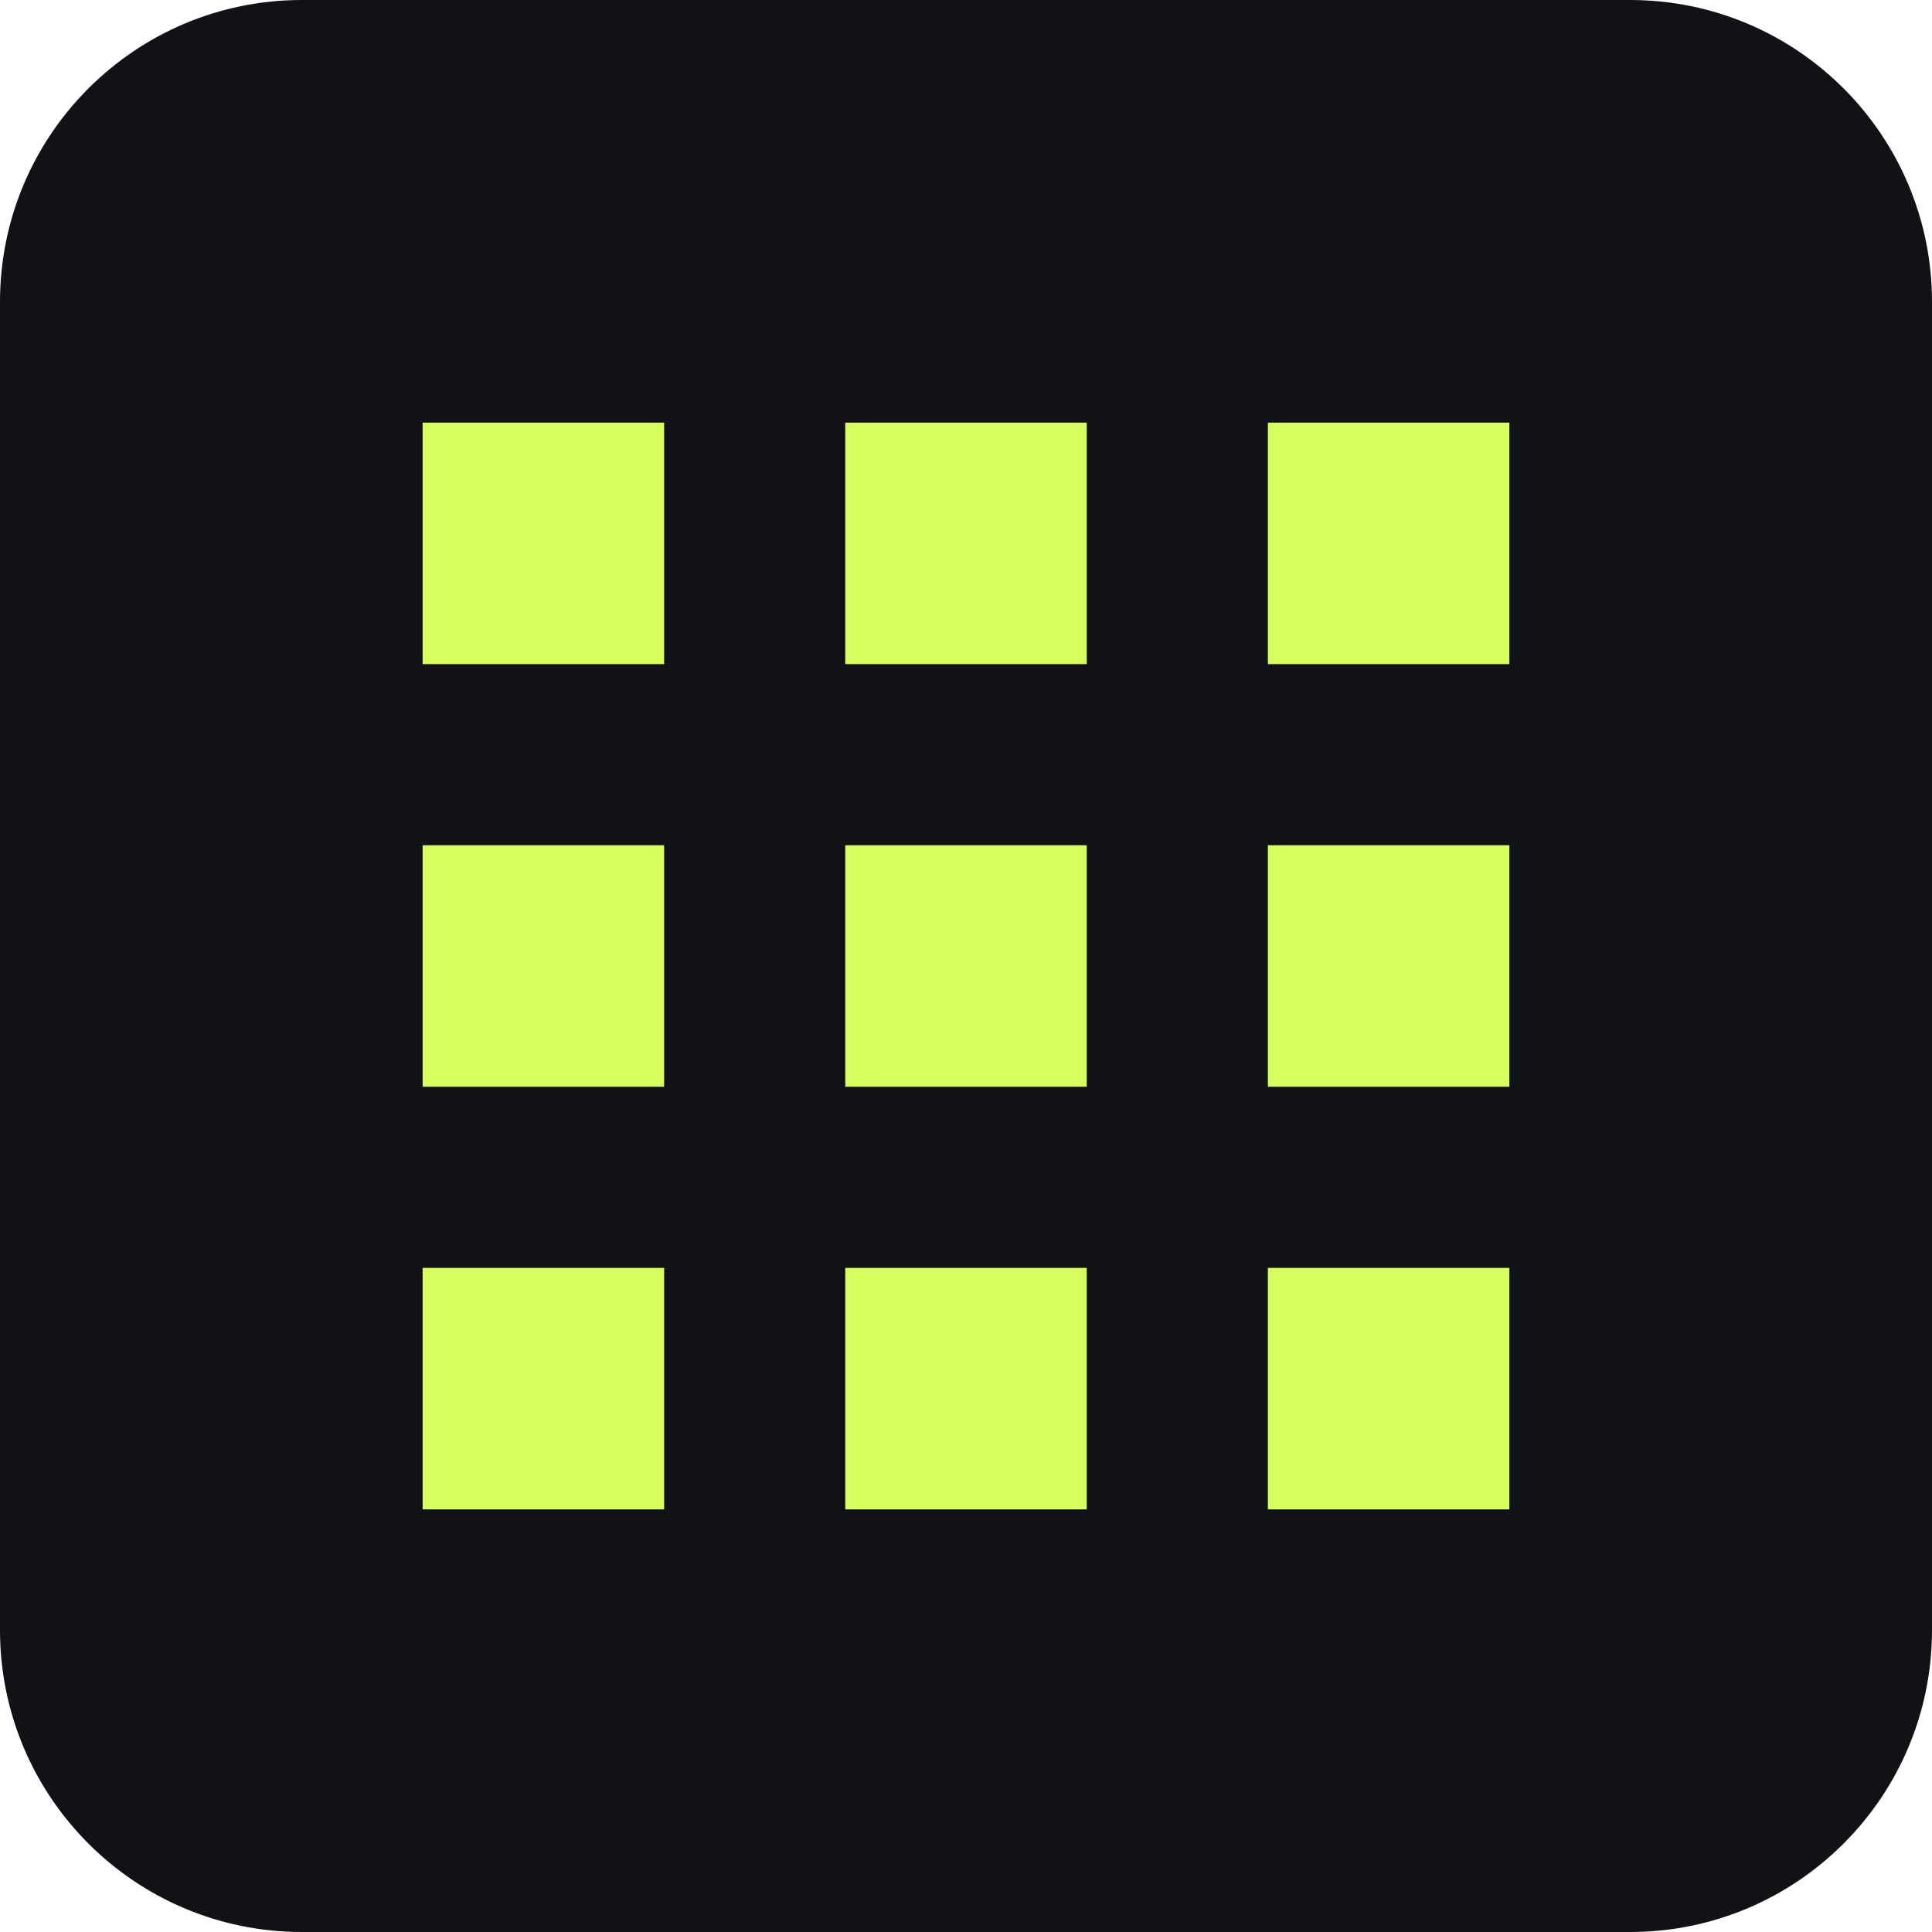
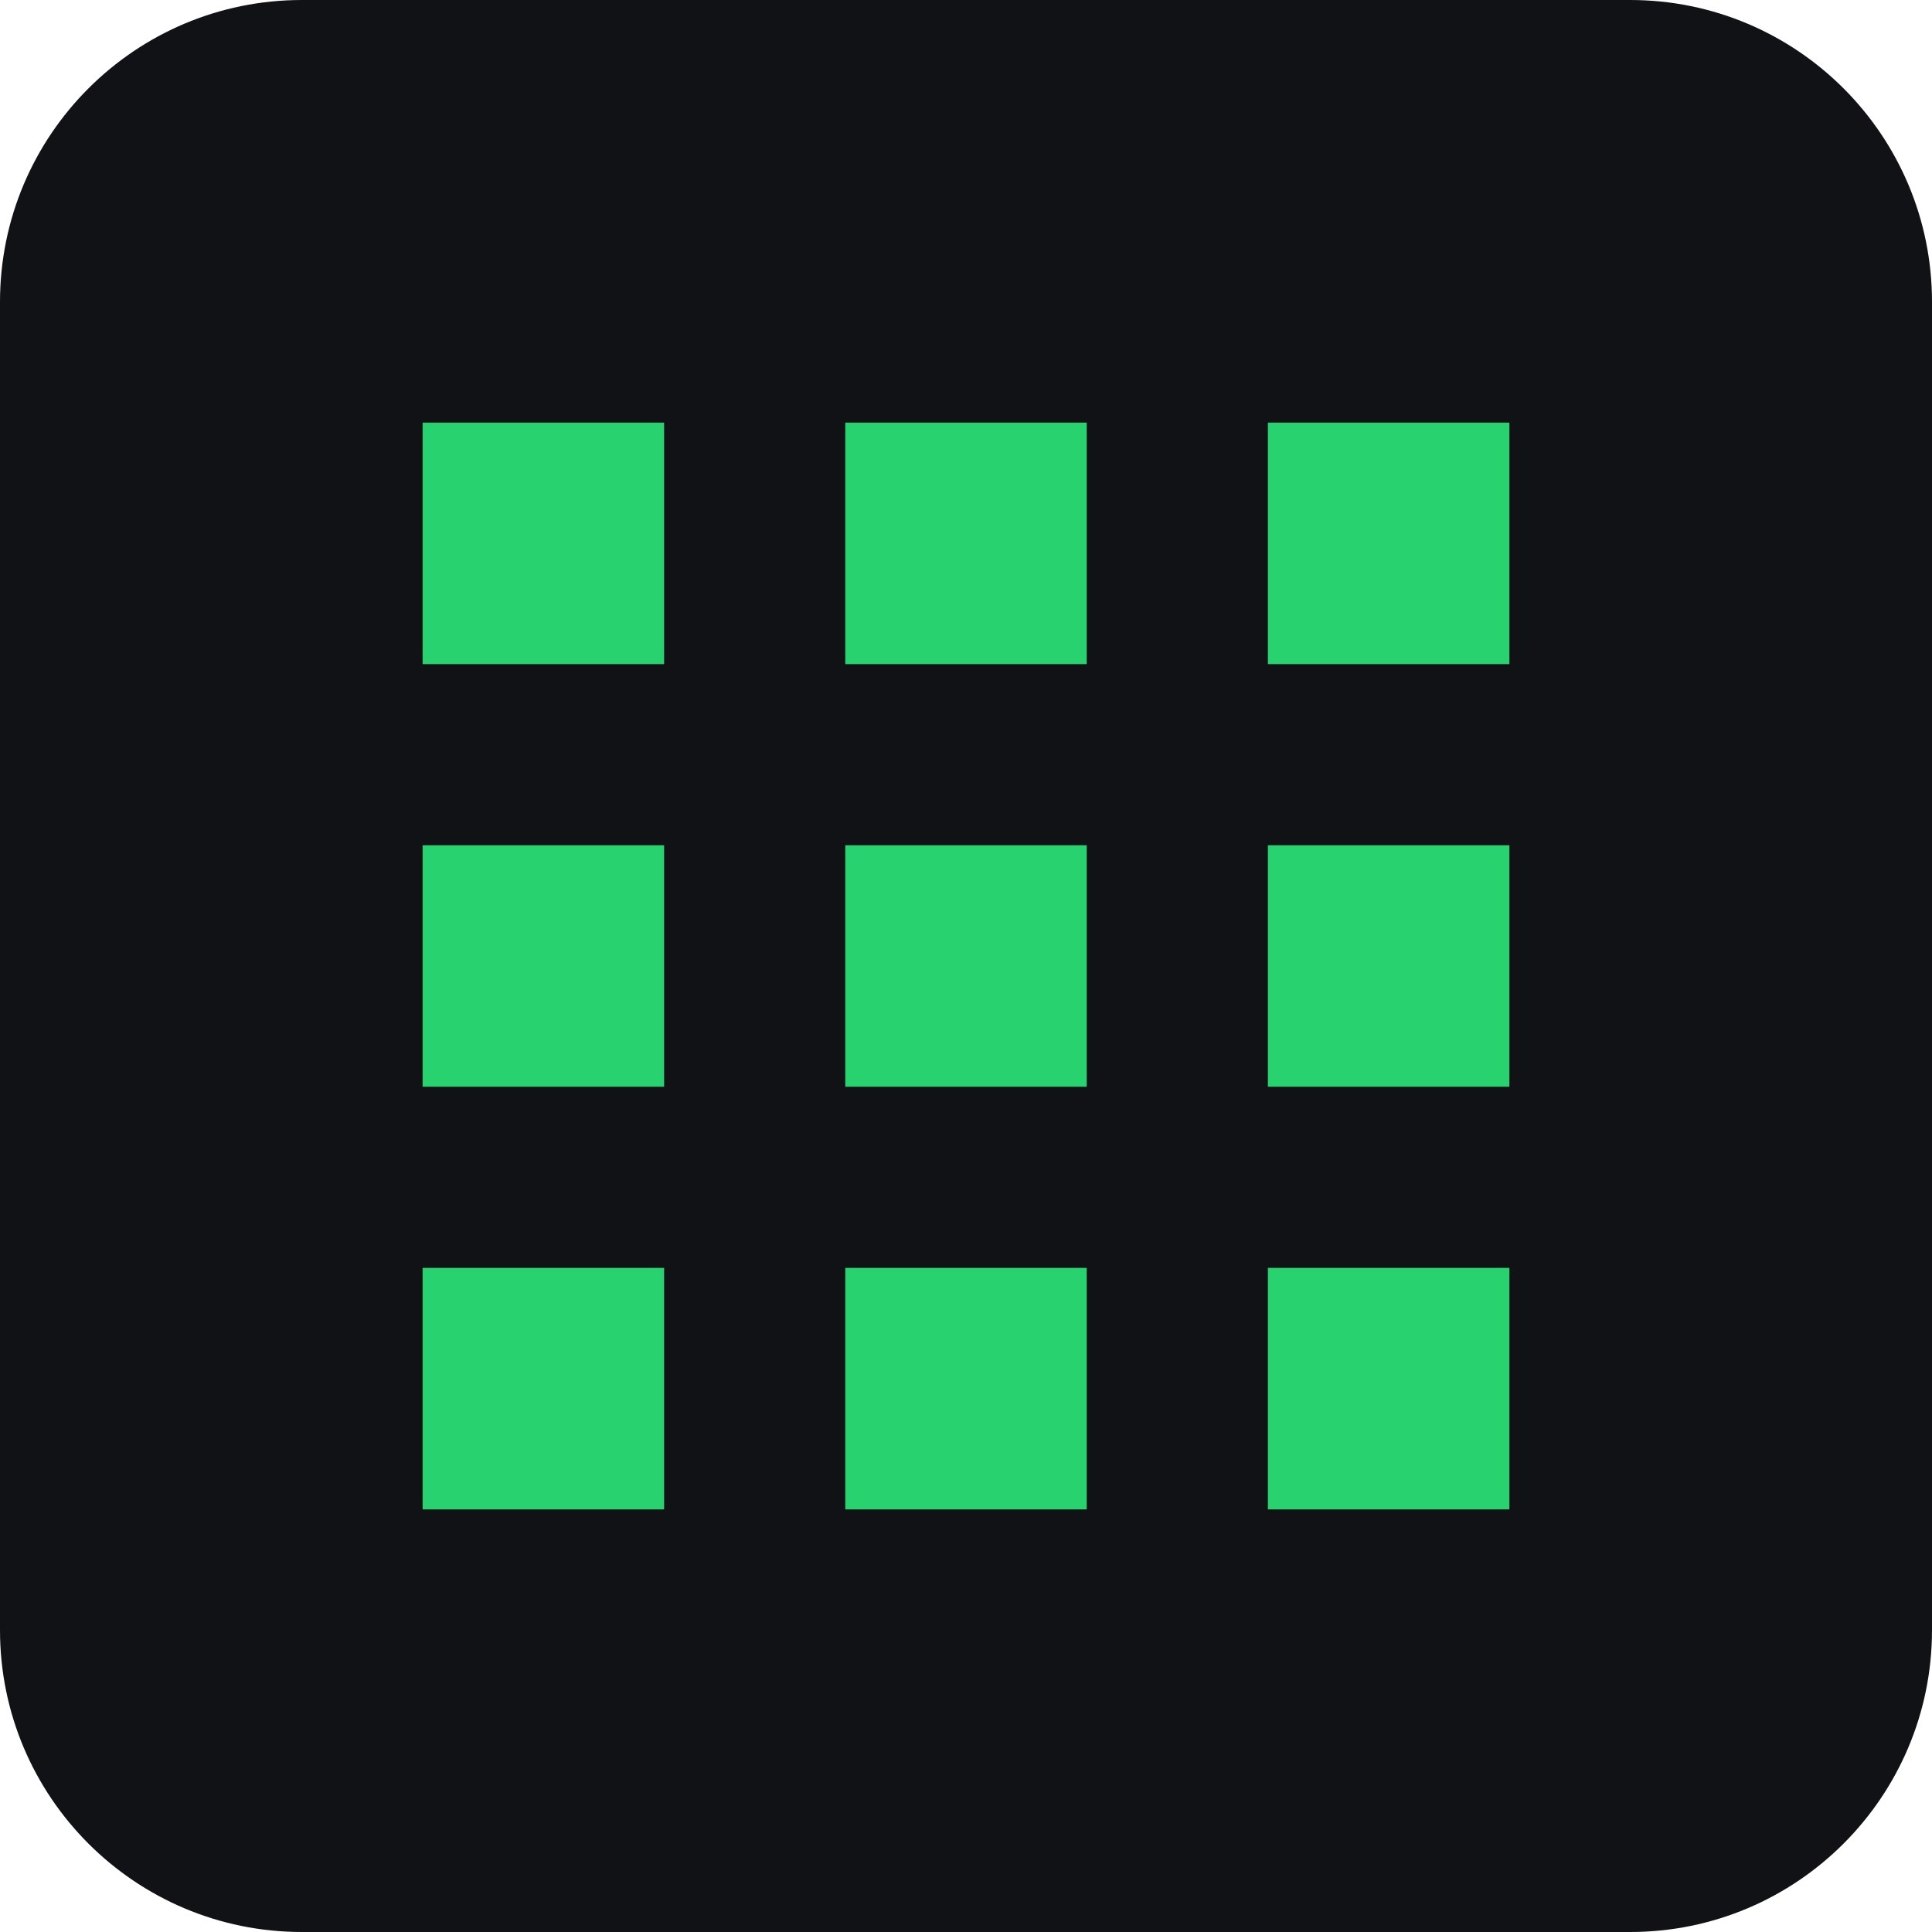
<svg xmlns="http://www.w3.org/2000/svg" viewBox="0 0 32 32">
  <rect width="32" height="32" rx="5" fill="#101216" />
-   <g fill="#d7ff5f">
+   <g fill="#28d26e">
    <rect x="7" y="7" width="4" height="4" />
    <rect x="14" y="7" width="4" height="4" />
    <rect x="21" y="7" width="4" height="4" />
    <rect x="7" y="14" width="4" height="4" />
    <rect x="14" y="14" width="4" height="4" />
    <rect x="21" y="14" width="4" height="4" />
    <rect x="7" y="21" width="4" height="4" />
    <rect x="14" y="21" width="4" height="4" />
    <rect x="21" y="21" width="4" height="4" />
  </g>
</svg>
